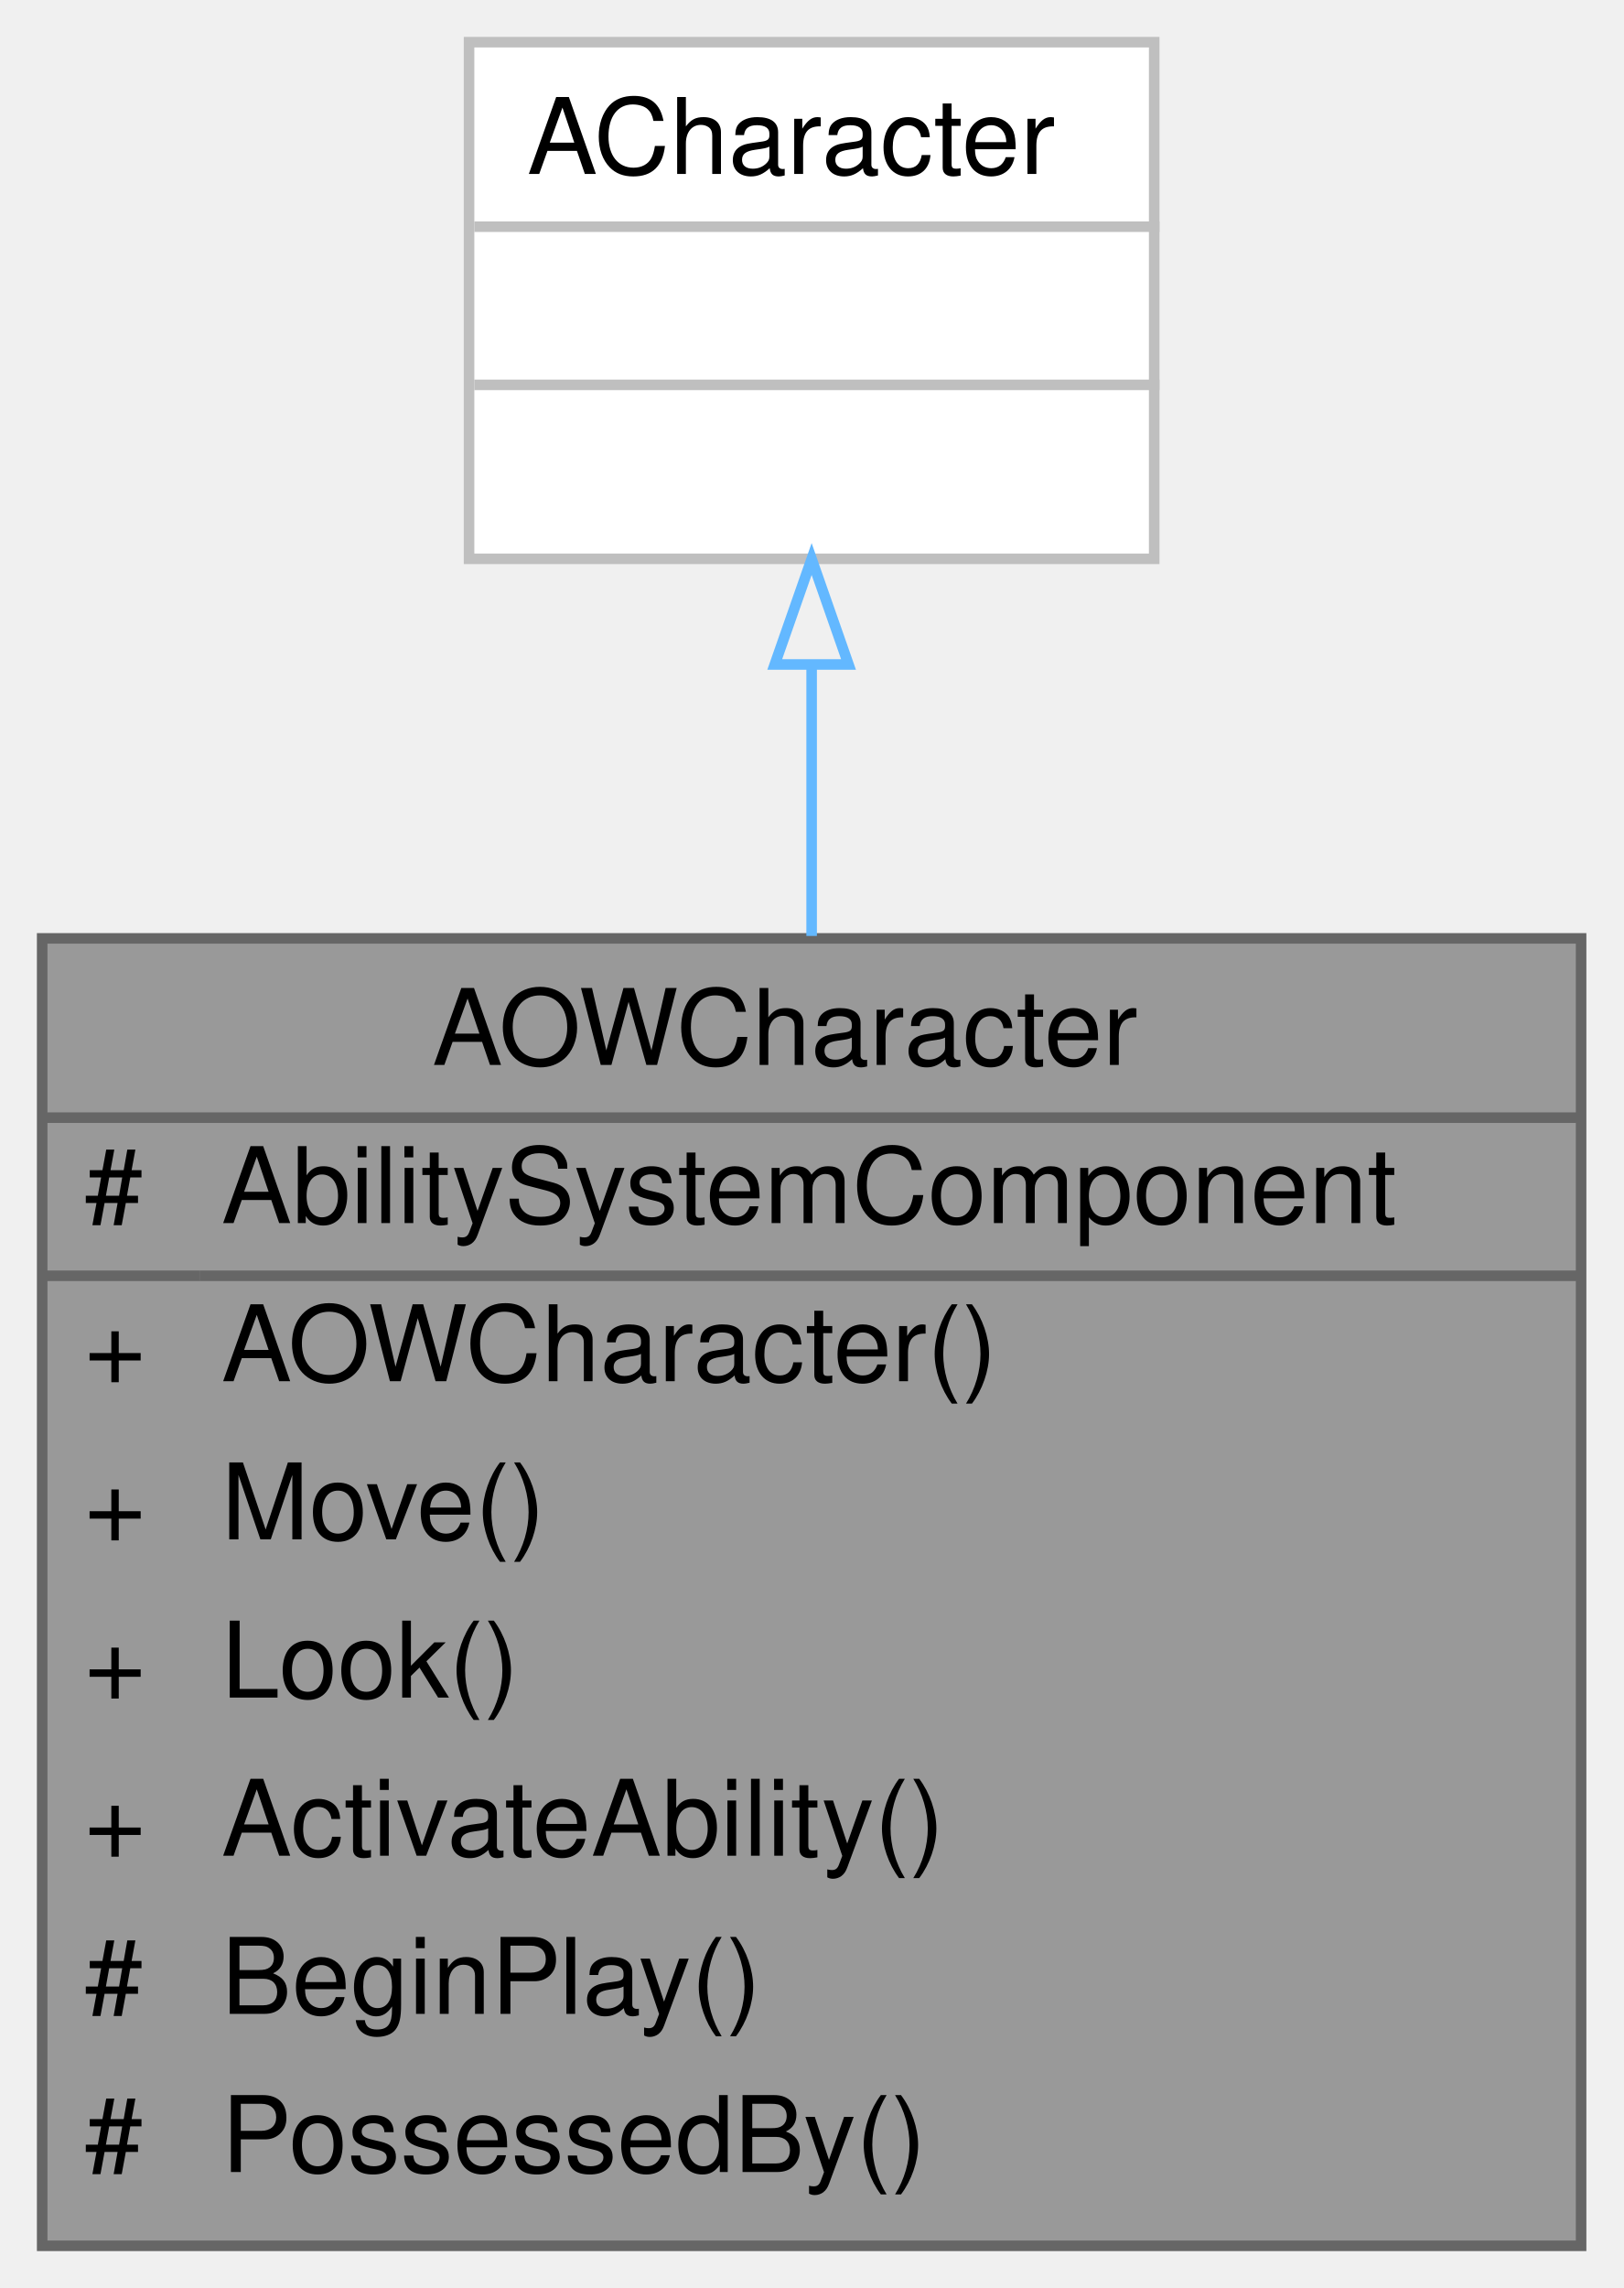
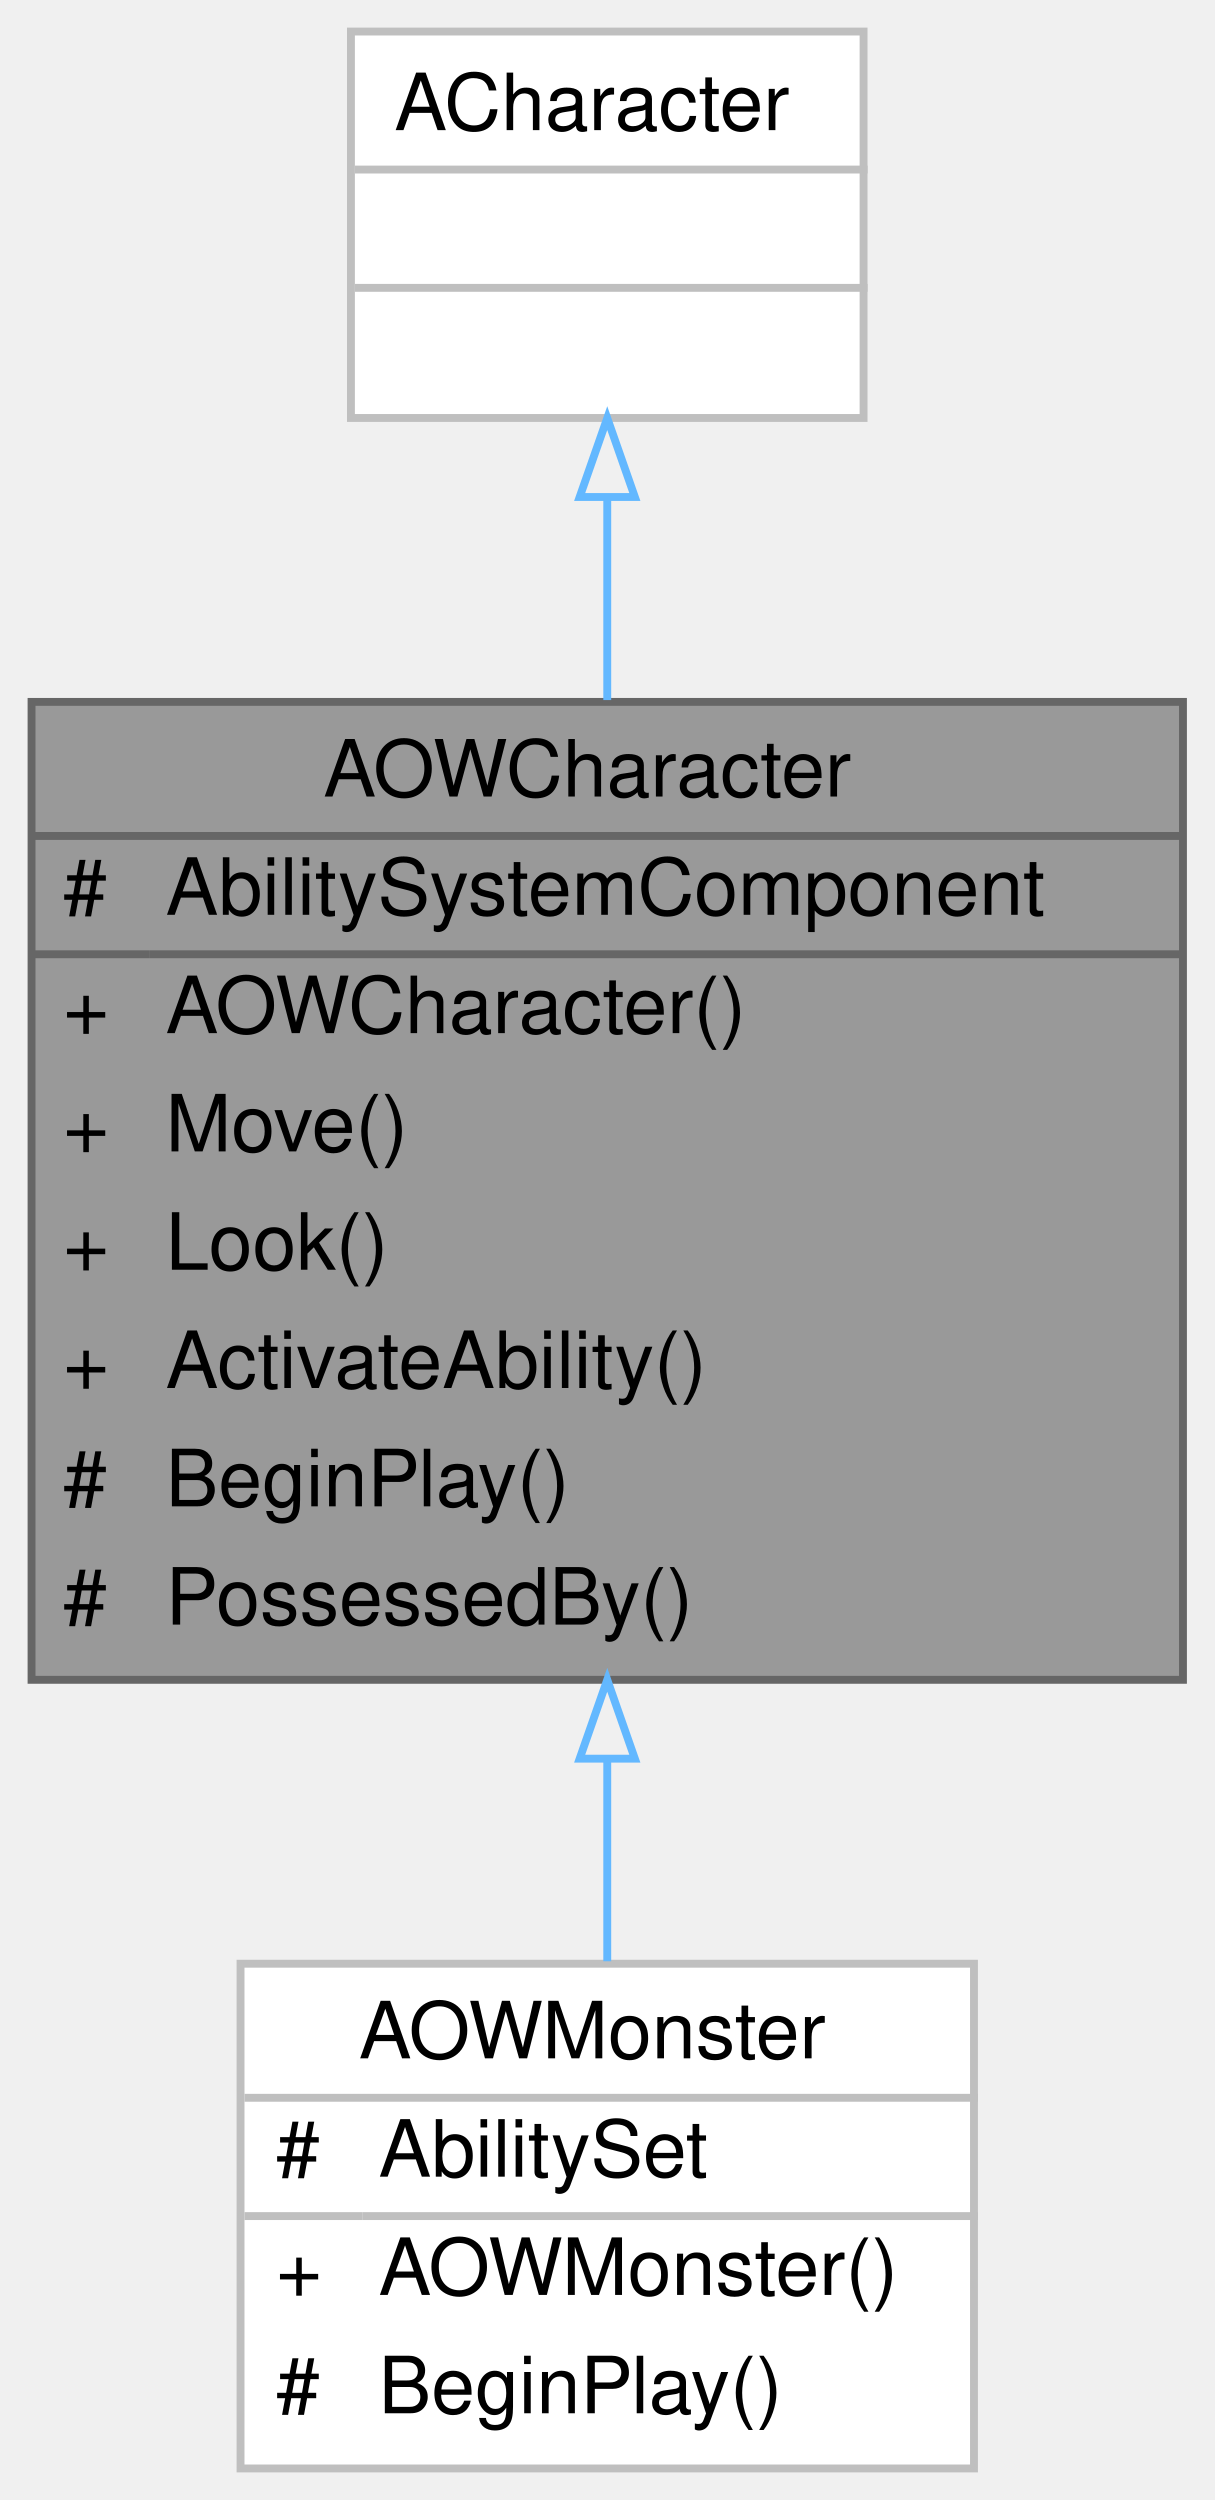
- <svg xmlns="http://www.w3.org/2000/svg" xmlns:xlink="http://www.w3.org/1999/xlink" width="154pt" height="217pt" viewBox="0.00 0.00 154.00 217.00">
-   <g id="graph0" class="graph" transform="scale(1 1) rotate(0) translate(4 213)">
+ <svg xmlns="http://www.w3.org/2000/svg" xmlns:xlink="http://www.w3.org/1999/xlink" width="154pt" height="317pt" viewBox="0.00 0.00 154.00 317.00">
+   <g id="graph0" class="graph" transform="scale(1 1) rotate(0) translate(4 313)">
    <g id="Node000001" class="node">
      <g id="a_Node000001">
        <a xlink:title=" ">
-           <polygon fill="#999999" stroke="transparent" points="146,-124 0,-124 0,0 146,0 146,-124" />
-           <text text-anchor="start" x="37" y="-112" font-family="Helvetica,sans-Serif" font-size="10.00">AOWCharacter</text>
-           <text text-anchor="start" x="4" y="-97" font-family="Helvetica,sans-Serif" font-size="10.00">#</text>
-           <text text-anchor="start" x="17" y="-97" font-family="Helvetica,sans-Serif" font-size="10.00">AbilitySystemComponent</text>
-           <text text-anchor="start" x="4" y="-82" font-family="Helvetica,sans-Serif" font-size="10.00">+</text>
-           <text text-anchor="start" x="17" y="-82" font-family="Helvetica,sans-Serif" font-size="10.00">AOWCharacter()</text>
-           <text text-anchor="start" x="4" y="-67" font-family="Helvetica,sans-Serif" font-size="10.00">+</text>
-           <text text-anchor="start" x="17" y="-67" font-family="Helvetica,sans-Serif" font-size="10.00">Move()</text>
-           <text text-anchor="start" x="4" y="-52" font-family="Helvetica,sans-Serif" font-size="10.00">+</text>
-           <text text-anchor="start" x="17" y="-52" font-family="Helvetica,sans-Serif" font-size="10.00">Look()</text>
-           <text text-anchor="start" x="4" y="-37" font-family="Helvetica,sans-Serif" font-size="10.00">+</text>
-           <text text-anchor="start" x="17" y="-37" font-family="Helvetica,sans-Serif" font-size="10.00">ActivateAbility()</text>
-           <text text-anchor="start" x="4" y="-22" font-family="Helvetica,sans-Serif" font-size="10.00">#</text>
-           <text text-anchor="start" x="17" y="-22" font-family="Helvetica,sans-Serif" font-size="10.00">BeginPlay()</text>
-           <text text-anchor="start" x="4" y="-7" font-family="Helvetica,sans-Serif" font-size="10.00">#</text>
-           <text text-anchor="start" x="17" y="-7" font-family="Helvetica,sans-Serif" font-size="10.00">PossessedBy()</text>
-           <polygon fill="#666666" stroke="#666666" points="0,-107 0,-107 146,-107 146,-107 0,-107" />
-           <polygon fill="#666666" stroke="#666666" points="0,-92 0,-92 15,-92 15,-92 0,-92" />
-           <polygon fill="#666666" stroke="#666666" points="15,-92 15,-92 146,-92 146,-92 15,-92" />
-           <polygon fill="none" stroke="#666666" points="0,0 0,-124 146,-124 146,0 0,0" />
+           <polygon fill="#999999" stroke="transparent" points="146,-224 0,-224 0,-100 146,-100 146,-224" />
+           <text text-anchor="start" x="37" y="-212" font-family="Helvetica,sans-Serif" font-size="10.00">AOWCharacter</text>
+           <text text-anchor="start" x="4" y="-197" font-family="Helvetica,sans-Serif" font-size="10.00">#</text>
+           <text text-anchor="start" x="17" y="-197" font-family="Helvetica,sans-Serif" font-size="10.00">AbilitySystemComponent</text>
+           <text text-anchor="start" x="4" y="-182" font-family="Helvetica,sans-Serif" font-size="10.00">+</text>
+           <text text-anchor="start" x="17" y="-182" font-family="Helvetica,sans-Serif" font-size="10.00">AOWCharacter()</text>
+           <text text-anchor="start" x="4" y="-167" font-family="Helvetica,sans-Serif" font-size="10.00">+</text>
+           <text text-anchor="start" x="17" y="-167" font-family="Helvetica,sans-Serif" font-size="10.00">Move()</text>
+           <text text-anchor="start" x="4" y="-152" font-family="Helvetica,sans-Serif" font-size="10.00">+</text>
+           <text text-anchor="start" x="17" y="-152" font-family="Helvetica,sans-Serif" font-size="10.00">Look()</text>
+           <text text-anchor="start" x="4" y="-137" font-family="Helvetica,sans-Serif" font-size="10.00">+</text>
+           <text text-anchor="start" x="17" y="-137" font-family="Helvetica,sans-Serif" font-size="10.00">ActivateAbility()</text>
+           <text text-anchor="start" x="4" y="-122" font-family="Helvetica,sans-Serif" font-size="10.00">#</text>
+           <text text-anchor="start" x="17" y="-122" font-family="Helvetica,sans-Serif" font-size="10.00">BeginPlay()</text>
+           <text text-anchor="start" x="4" y="-107" font-family="Helvetica,sans-Serif" font-size="10.00">#</text>
+           <text text-anchor="start" x="17" y="-107" font-family="Helvetica,sans-Serif" font-size="10.00">PossessedBy()</text>
+           <polygon fill="#666666" stroke="#666666" points="0,-207 0,-207 146,-207 146,-207 0,-207" />
+           <polygon fill="#666666" stroke="#666666" points="0,-192 0,-192 15,-192 15,-192 0,-192" />
+           <polygon fill="#666666" stroke="#666666" points="15,-192 15,-192 146,-192 146,-192 15,-192" />
+           <polygon fill="none" stroke="#666666" points="0,-100 0,-224 146,-224 146,-100 0,-100" />
+         </a>
+       </g>
+     </g>
+     <g id="Node000003" class="node">
+       <g id="a_Node000003">
+         <a xlink:href="classAOWMonster.html" target="_top" xlink:title=" ">
+           <polygon fill="white" stroke="transparent" points="119.5,-64 26.5,-64 26.5,0 119.5,0 119.5,-64" />
+           <text text-anchor="start" x="41.5" y="-52" font-family="Helvetica,sans-Serif" font-size="10.00">AOWMonster</text>
+           <text text-anchor="start" x="31" y="-37" font-family="Helvetica,sans-Serif" font-size="10.00">#</text>
+           <text text-anchor="start" x="44" y="-37" font-family="Helvetica,sans-Serif" font-size="10.00">AbilitySet</text>
+           <text text-anchor="start" x="31" y="-22" font-family="Helvetica,sans-Serif" font-size="10.00">+</text>
+           <text text-anchor="start" x="44" y="-22" font-family="Helvetica,sans-Serif" font-size="10.00">AOWMonster()</text>
+           <text text-anchor="start" x="31" y="-7" font-family="Helvetica,sans-Serif" font-size="10.00">#</text>
+           <text text-anchor="start" x="44" y="-7" font-family="Helvetica,sans-Serif" font-size="10.00">BeginPlay()</text>
+           <polygon fill="#bfbfbf" stroke="#bfbfbf" points="27,-47 27,-47 120,-47 120,-47 27,-47" />
+           <polygon fill="#bfbfbf" stroke="#bfbfbf" points="27,-32 27,-32 42,-32 42,-32 27,-32" />
+           <polygon fill="#bfbfbf" stroke="#bfbfbf" points="42,-32 42,-32 120,-32 120,-32 42,-32" />
+           <polygon fill="none" stroke="#bfbfbf" points="26.5,0 26.5,-64 119.5,-64 119.5,0 26.5,0" />
+         </a>
+       </g>
+     </g>
+     <g id="edge2_Node000001_Node000003" class="edge">
+       <g id="a_edge2_Node000001_Node000003">
+         <a xlink:title=" ">
+           <path fill="none" stroke="#63b8ff" d="M73,-89.86C73,-80.92 73,-72.17 73,-64.31" />
+           <polygon fill="none" stroke="#63b8ff" points="69.5,-90 73,-100 76.5,-90 69.5,-90" />
        </a>
      </g>
    </g>
    <g id="Node000002" class="node">
      <g id="a_Node000002">
        <a xlink:title=" ">
-           <polygon fill="white" stroke="transparent" points="105.5,-209 40.5,-209 40.5,-160 105.5,-160 105.5,-209" />
-           <text text-anchor="start" x="46" y="-196.5" font-family="Helvetica,sans-Serif" font-size="10.00">ACharacter</text>
-           <text text-anchor="start" x="71.5" y="-181.5" font-family="Helvetica,sans-Serif" font-size="10.00"> </text>
-           <text text-anchor="start" x="71.5" y="-166.5" font-family="Helvetica,sans-Serif" font-size="10.00"> </text>
-           <polygon fill="#bfbfbf" stroke="#bfbfbf" points="41,-191.5 41,-191.5 106,-191.5 106,-191.5 41,-191.5" />
-           <polygon fill="#bfbfbf" stroke="#bfbfbf" points="41,-176.5 41,-176.5 106,-176.5 106,-176.5 41,-176.5" />
-           <polygon fill="none" stroke="#bfbfbf" points="40.5,-160 40.5,-209 105.5,-209 105.5,-160 40.5,-160" />
+           <polygon fill="white" stroke="transparent" points="105.5,-309 40.5,-309 40.5,-260 105.5,-260 105.5,-309" />
+           <text text-anchor="start" x="46" y="-296.5" font-family="Helvetica,sans-Serif" font-size="10.00">ACharacter</text>
+           <text text-anchor="start" x="71.5" y="-281.5" font-family="Helvetica,sans-Serif" font-size="10.00"> </text>
+           <text text-anchor="start" x="71.5" y="-266.5" font-family="Helvetica,sans-Serif" font-size="10.00"> </text>
+           <polygon fill="#bfbfbf" stroke="#bfbfbf" points="41,-291.5 41,-291.5 106,-291.5 106,-291.5 41,-291.5" />
+           <polygon fill="#bfbfbf" stroke="#bfbfbf" points="41,-276.5 41,-276.5 106,-276.5 106,-276.5 41,-276.5" />
+           <polygon fill="none" stroke="#bfbfbf" points="40.5,-260 40.5,-309 105.5,-309 105.5,-260 40.5,-260" />
        </a>
      </g>
    </g>
    <g id="edge1_Node000001_Node000002" class="edge">
      <g id="a_edge1_Node000001_Node000002">
        <a xlink:title=" ">
-           <path fill="none" stroke="#63b8ff" d="M73,-149.94C73,-141.91 73,-133.08 73,-124.23" />
-           <polygon fill="none" stroke="#63b8ff" points="69.5,-149.98 73,-159.98 76.5,-149.98 69.5,-149.98" />
+           <path fill="none" stroke="#63b8ff" d="M73,-249.94C73,-241.91 73,-233.08 73,-224.23" />
+           <polygon fill="none" stroke="#63b8ff" points="69.5,-249.98 73,-259.98 76.5,-249.98 69.5,-249.98" />
        </a>
      </g>
    </g>
  </g>
</svg>
